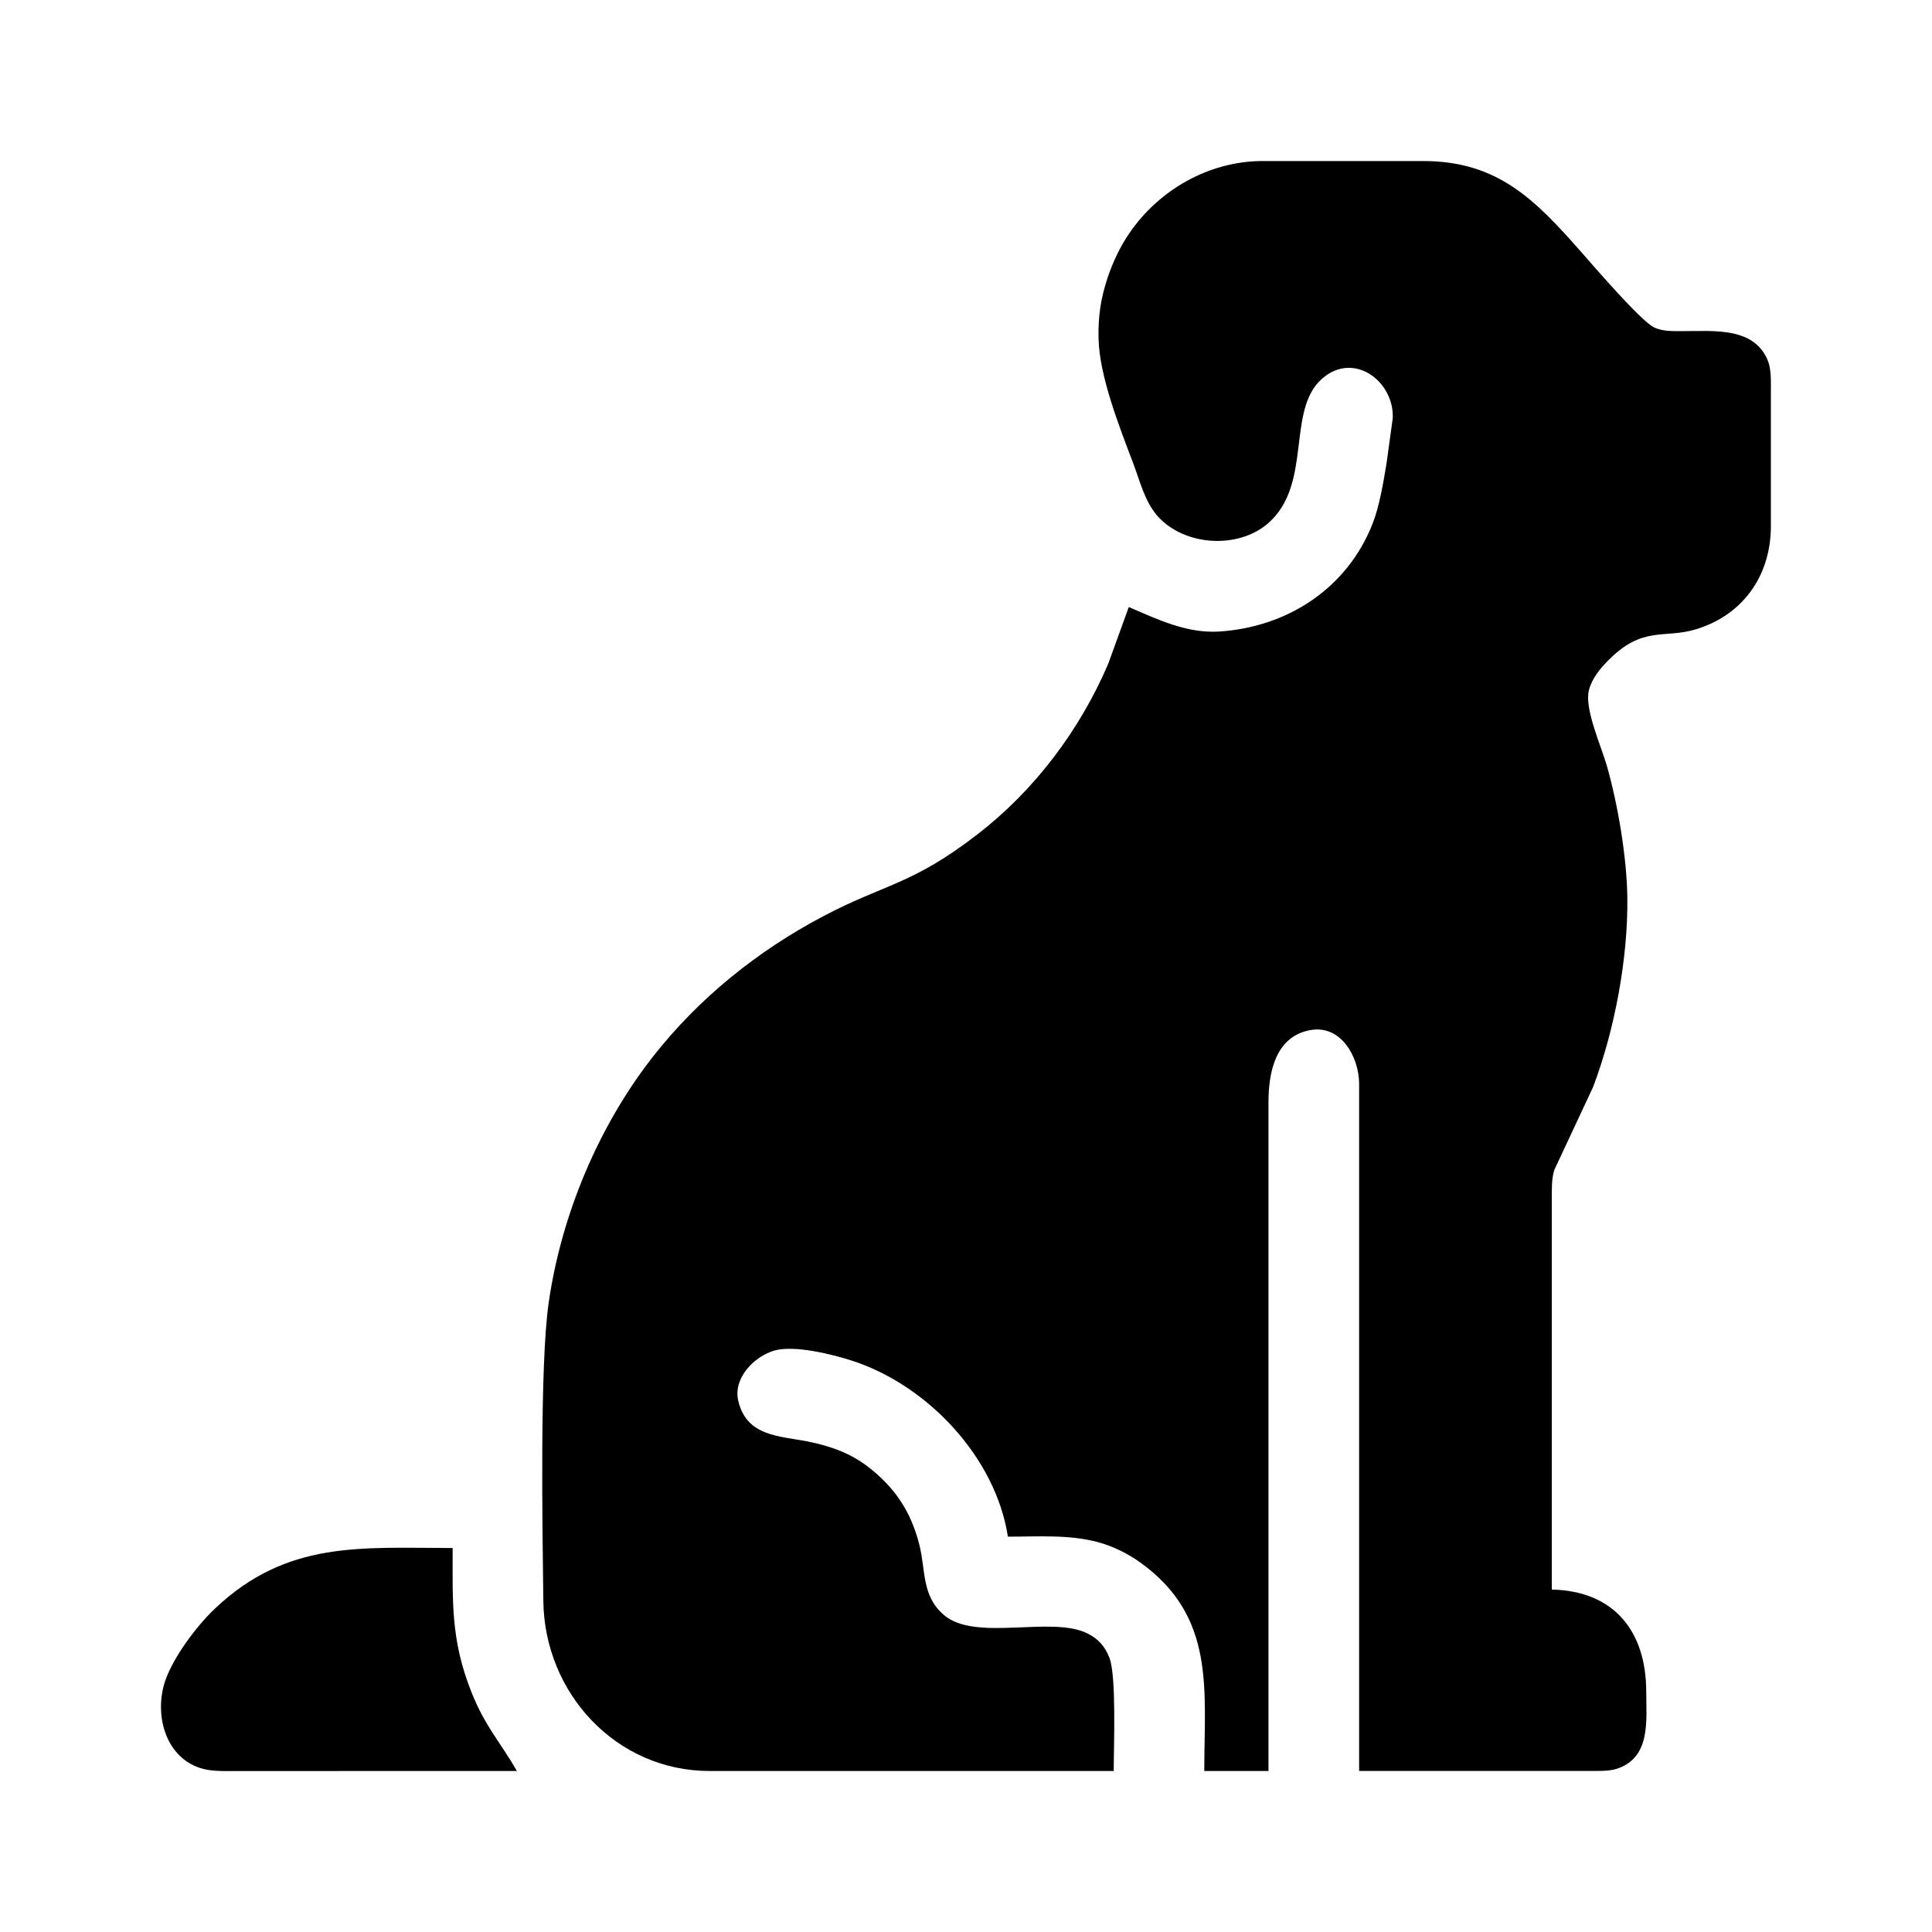
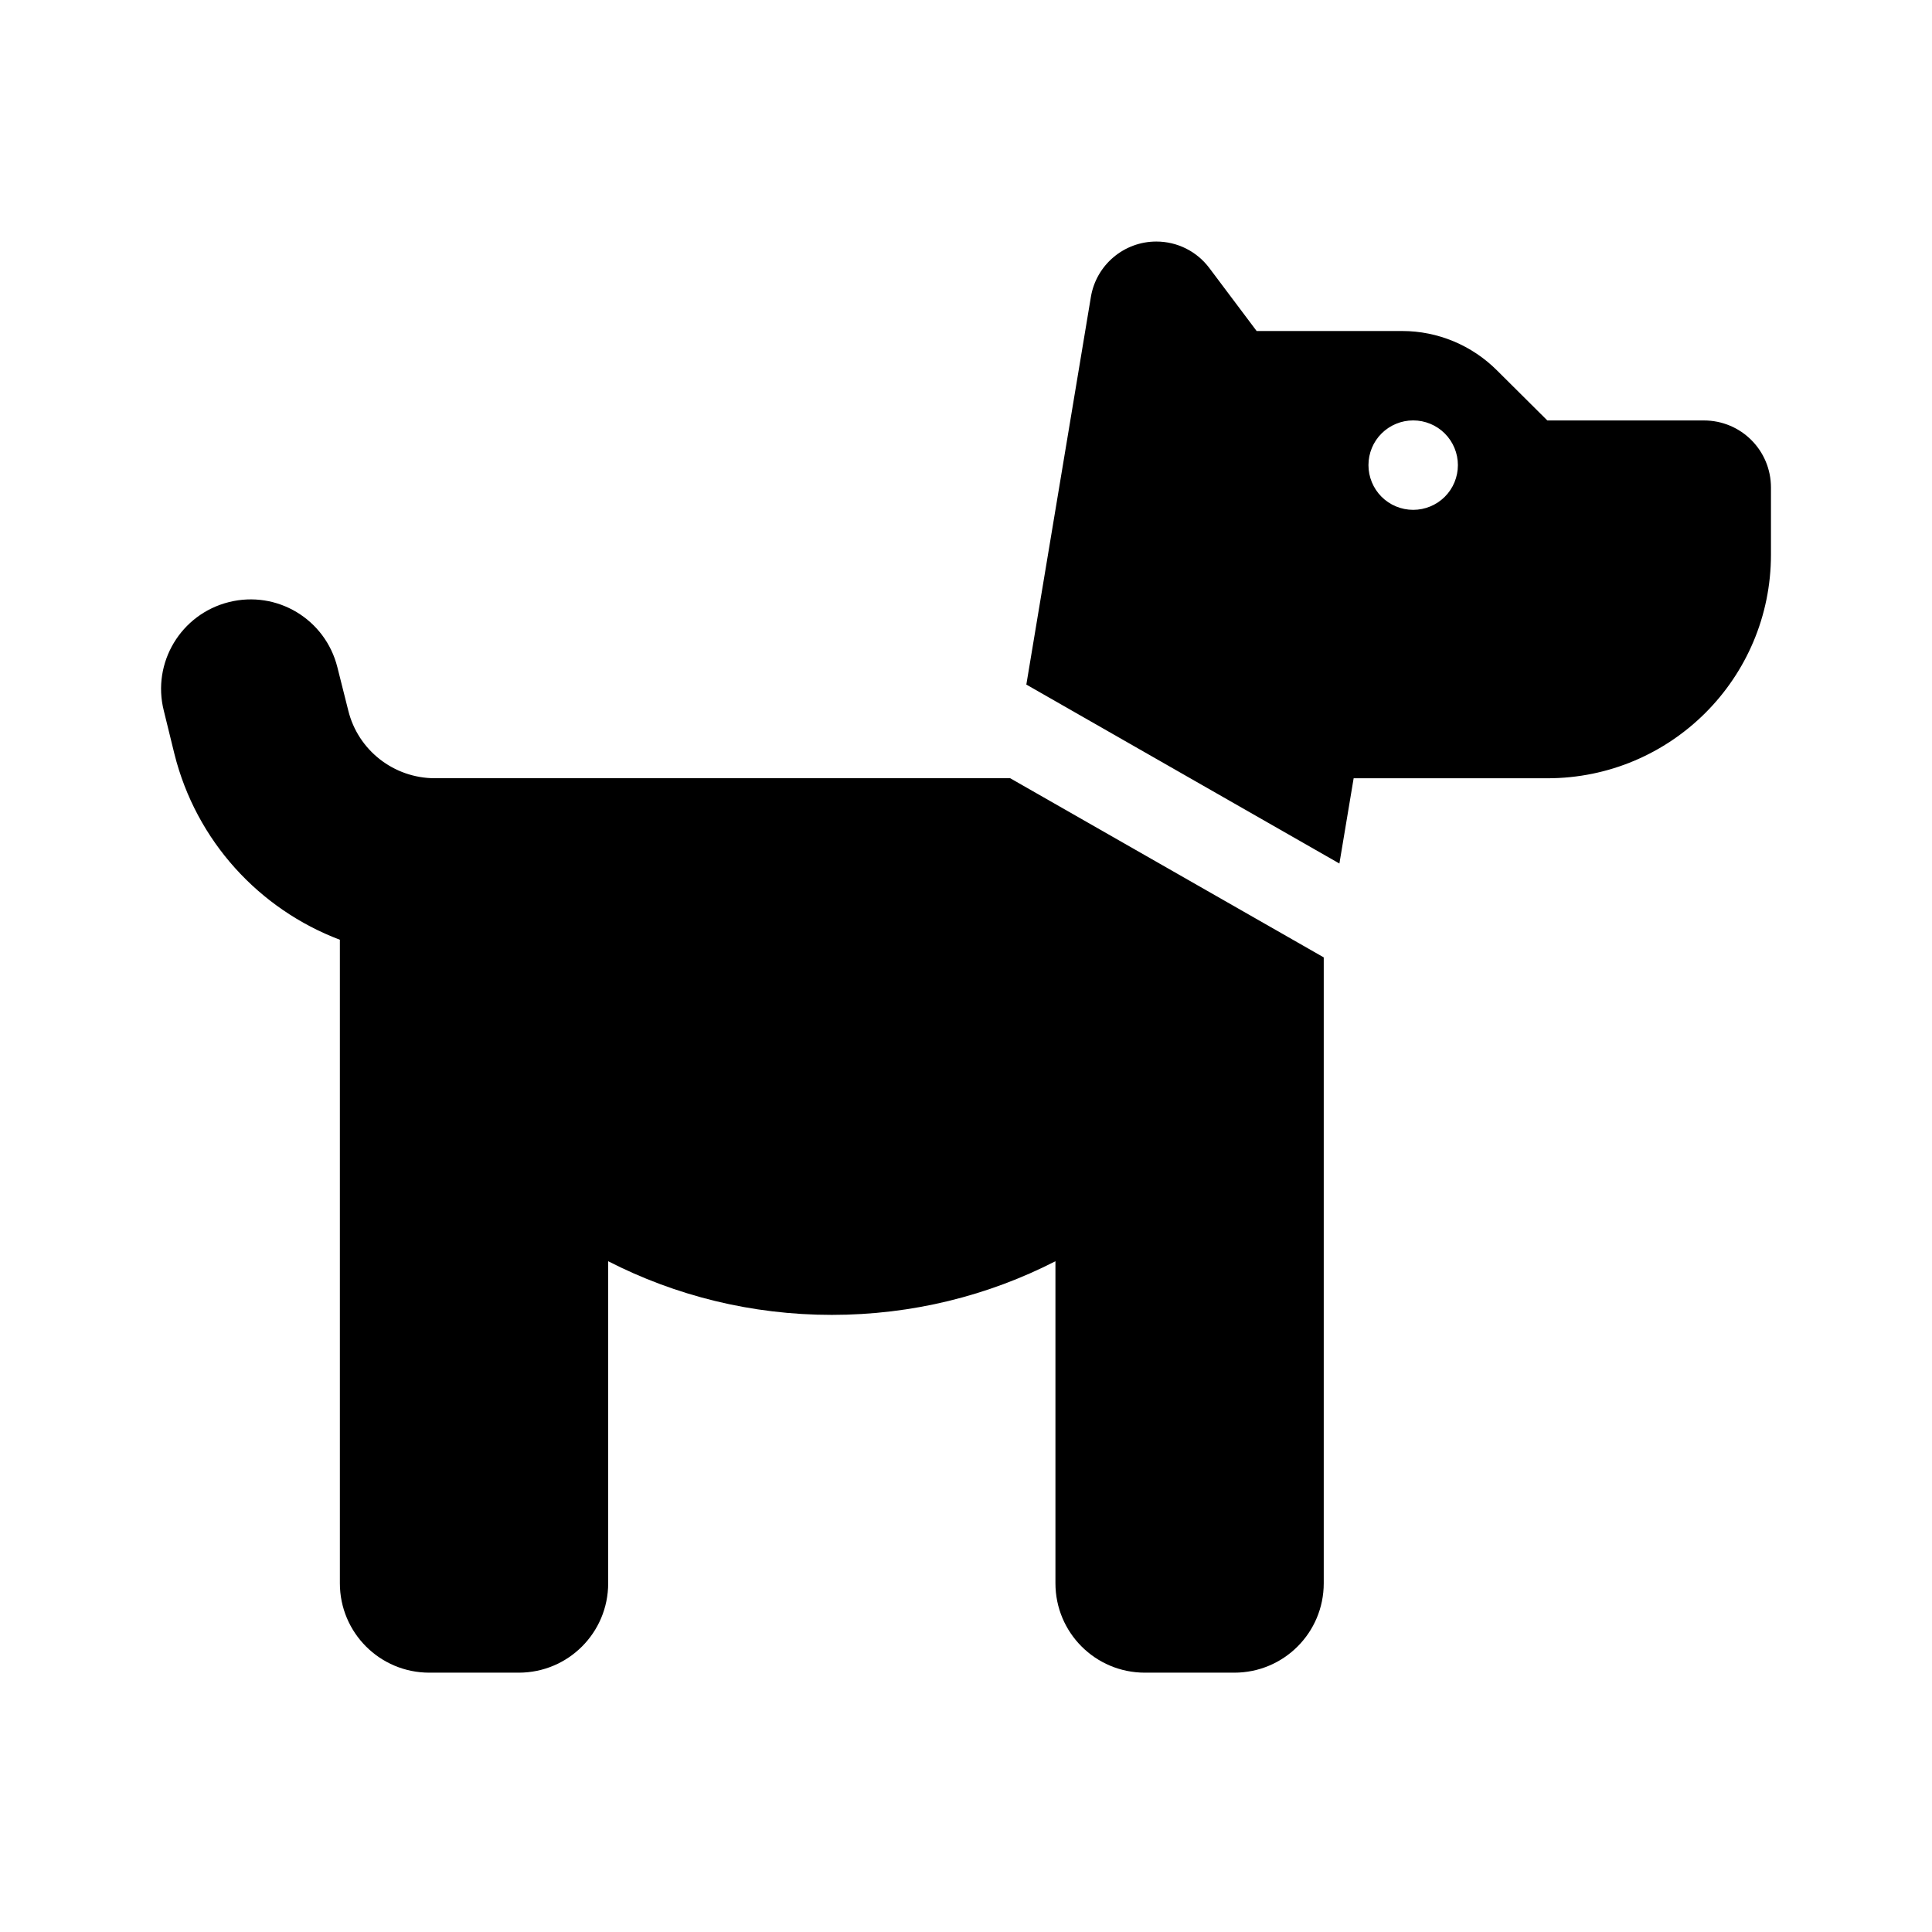
<svg xmlns="http://www.w3.org/2000/svg" viewBox="0 0 48 48">
-   <path d="m28.045 15.08-.51 1.408c-.703 1.645-1.825 3.139-3.244 4.236-1.636 1.266-2.29 1.222-3.848 2.045-1.623.856-3.088 2.036-4.222 3.485-1.354 1.73-2.273 3.929-2.588 6.103-.227 1.562-.155 5.648-.134 7.418.027 2.291 1.806 4.222 4.129 4.225h10.042c0-.59.071-2.366-.108-2.817-.112-.283-.277-.469-.551-.604-.897-.441-2.777.217-3.56-.455-.561-.482-.446-1.107-.613-1.758-.207-.808-.603-1.409-1.269-1.922-.45-.347-.95-.521-1.502-.631-.698-.139-1.52-.119-1.726-1.015-.128-.558.386-1.086.881-1.239.497-.153 1.475.092 1.971.255 1.864.614 3.544 2.397 3.848 4.364.746 0 1.528-.058 2.252.14.359.098.73.281 1.032.498 1.884 1.349 1.595 3.161 1.595 5.184h1.595v-16.62c.001-.724.166-1.623 1.032-1.786.769-.144 1.211.661 1.22 1.316v17.089h5.725c.196 0 .471.008.657-.048.874-.266.752-1.21.751-1.924-.002-1.494-.793-2.5-2.346-2.535v-9.671c0-.246-.01-.514.061-.751l.966-2.066c.534-1.41.867-3.187.85-4.695-.012-1.005-.234-2.318-.51-3.286-.138-.484-.565-1.419-.444-1.878.078-.294.278-.536.488-.747.851-.854 1.378-.528 2.155-.759 1.176-.35 1.863-1.324 1.877-2.531v-3.38c0-.228.012-.54-.069-.751-.332-.859-1.349-.749-2.089-.751-.249-.001-.523.018-.751-.096-.332-.166-1.492-1.515-1.809-1.876-1.148-1.303-2.074-2.251-3.915-2.253h-2.628-1.408c-1.305.016-2.527.714-3.264 1.784-.231.335-.423.741-.55 1.127-.17.515-.233.961-.221 1.502.022.941.524 2.206.862 3.099.165.436.286.942.595 1.298.658.756 2.011.845 2.762.184 1.106-.975.436-2.802 1.337-3.589.787-.688 1.788.066 1.754.98l-.155 1.127c-.077.465-.177 1.069-.348 1.502-.634 1.607-2.115 2.565-3.805 2.675-.806.052-1.536-.301-2.252-.609zm-15.203 28.92c-.425-.741-.785-1.093-1.134-1.972-.511-1.292-.462-2.231-.462-3.568-2.266 0-4.113-.198-5.912 1.511-.449.427-1.018 1.186-1.225 1.776-.282.809-.027 1.876.848 2.174.269.091.564.08.845.08z" />
+   <path d="m25.499 17.008 1.604-9.632c.132-.792.82-1.375 1.625-1.375.521 0 1.007.243 1.319.66l1.174 1.563h3.618c.882 0 1.729.354 2.354.979l1.25 1.243h3.889c.924 0 1.667.743 1.667 1.667v1.667c0 3.07-2.486 5.556-5.556 5.556h-2.222-1.111-1.479l-.354 2.118zm7.389 6.778v15.549c0 1.229-.993 2.222-2.222 2.222h-2.222c-1.229 0-2.222-.993-2.222-2.222v-8c-1.667.854-3.556 1.333-5.556 1.333s-3.889-.479-5.556-1.333v8c0 1.229-.993 2.222-2.222 2.222h-2.222c-1.229 0-2.222-.993-2.222-2.222v-15.987c-2-.757-3.57-2.451-4.111-4.618l-.264-1.076c-.299-1.188.424-2.396 1.618-2.695s2.396.424 2.695 1.618l.271 1.077c.243.986 1.132 1.681 2.153 1.681h2.083 1.111 11.098zm3.333-12.23c0-.295-.117-.577-.325-.786-.208-.208-.491-.325-.786-.325s-.577.117-.786.325-.325.491-.325.786.117.577.325.786c.208.208.491.325.786.325s.577-.117.786-.325c.208-.208.325-.491.325-.786z" />
</svg>
